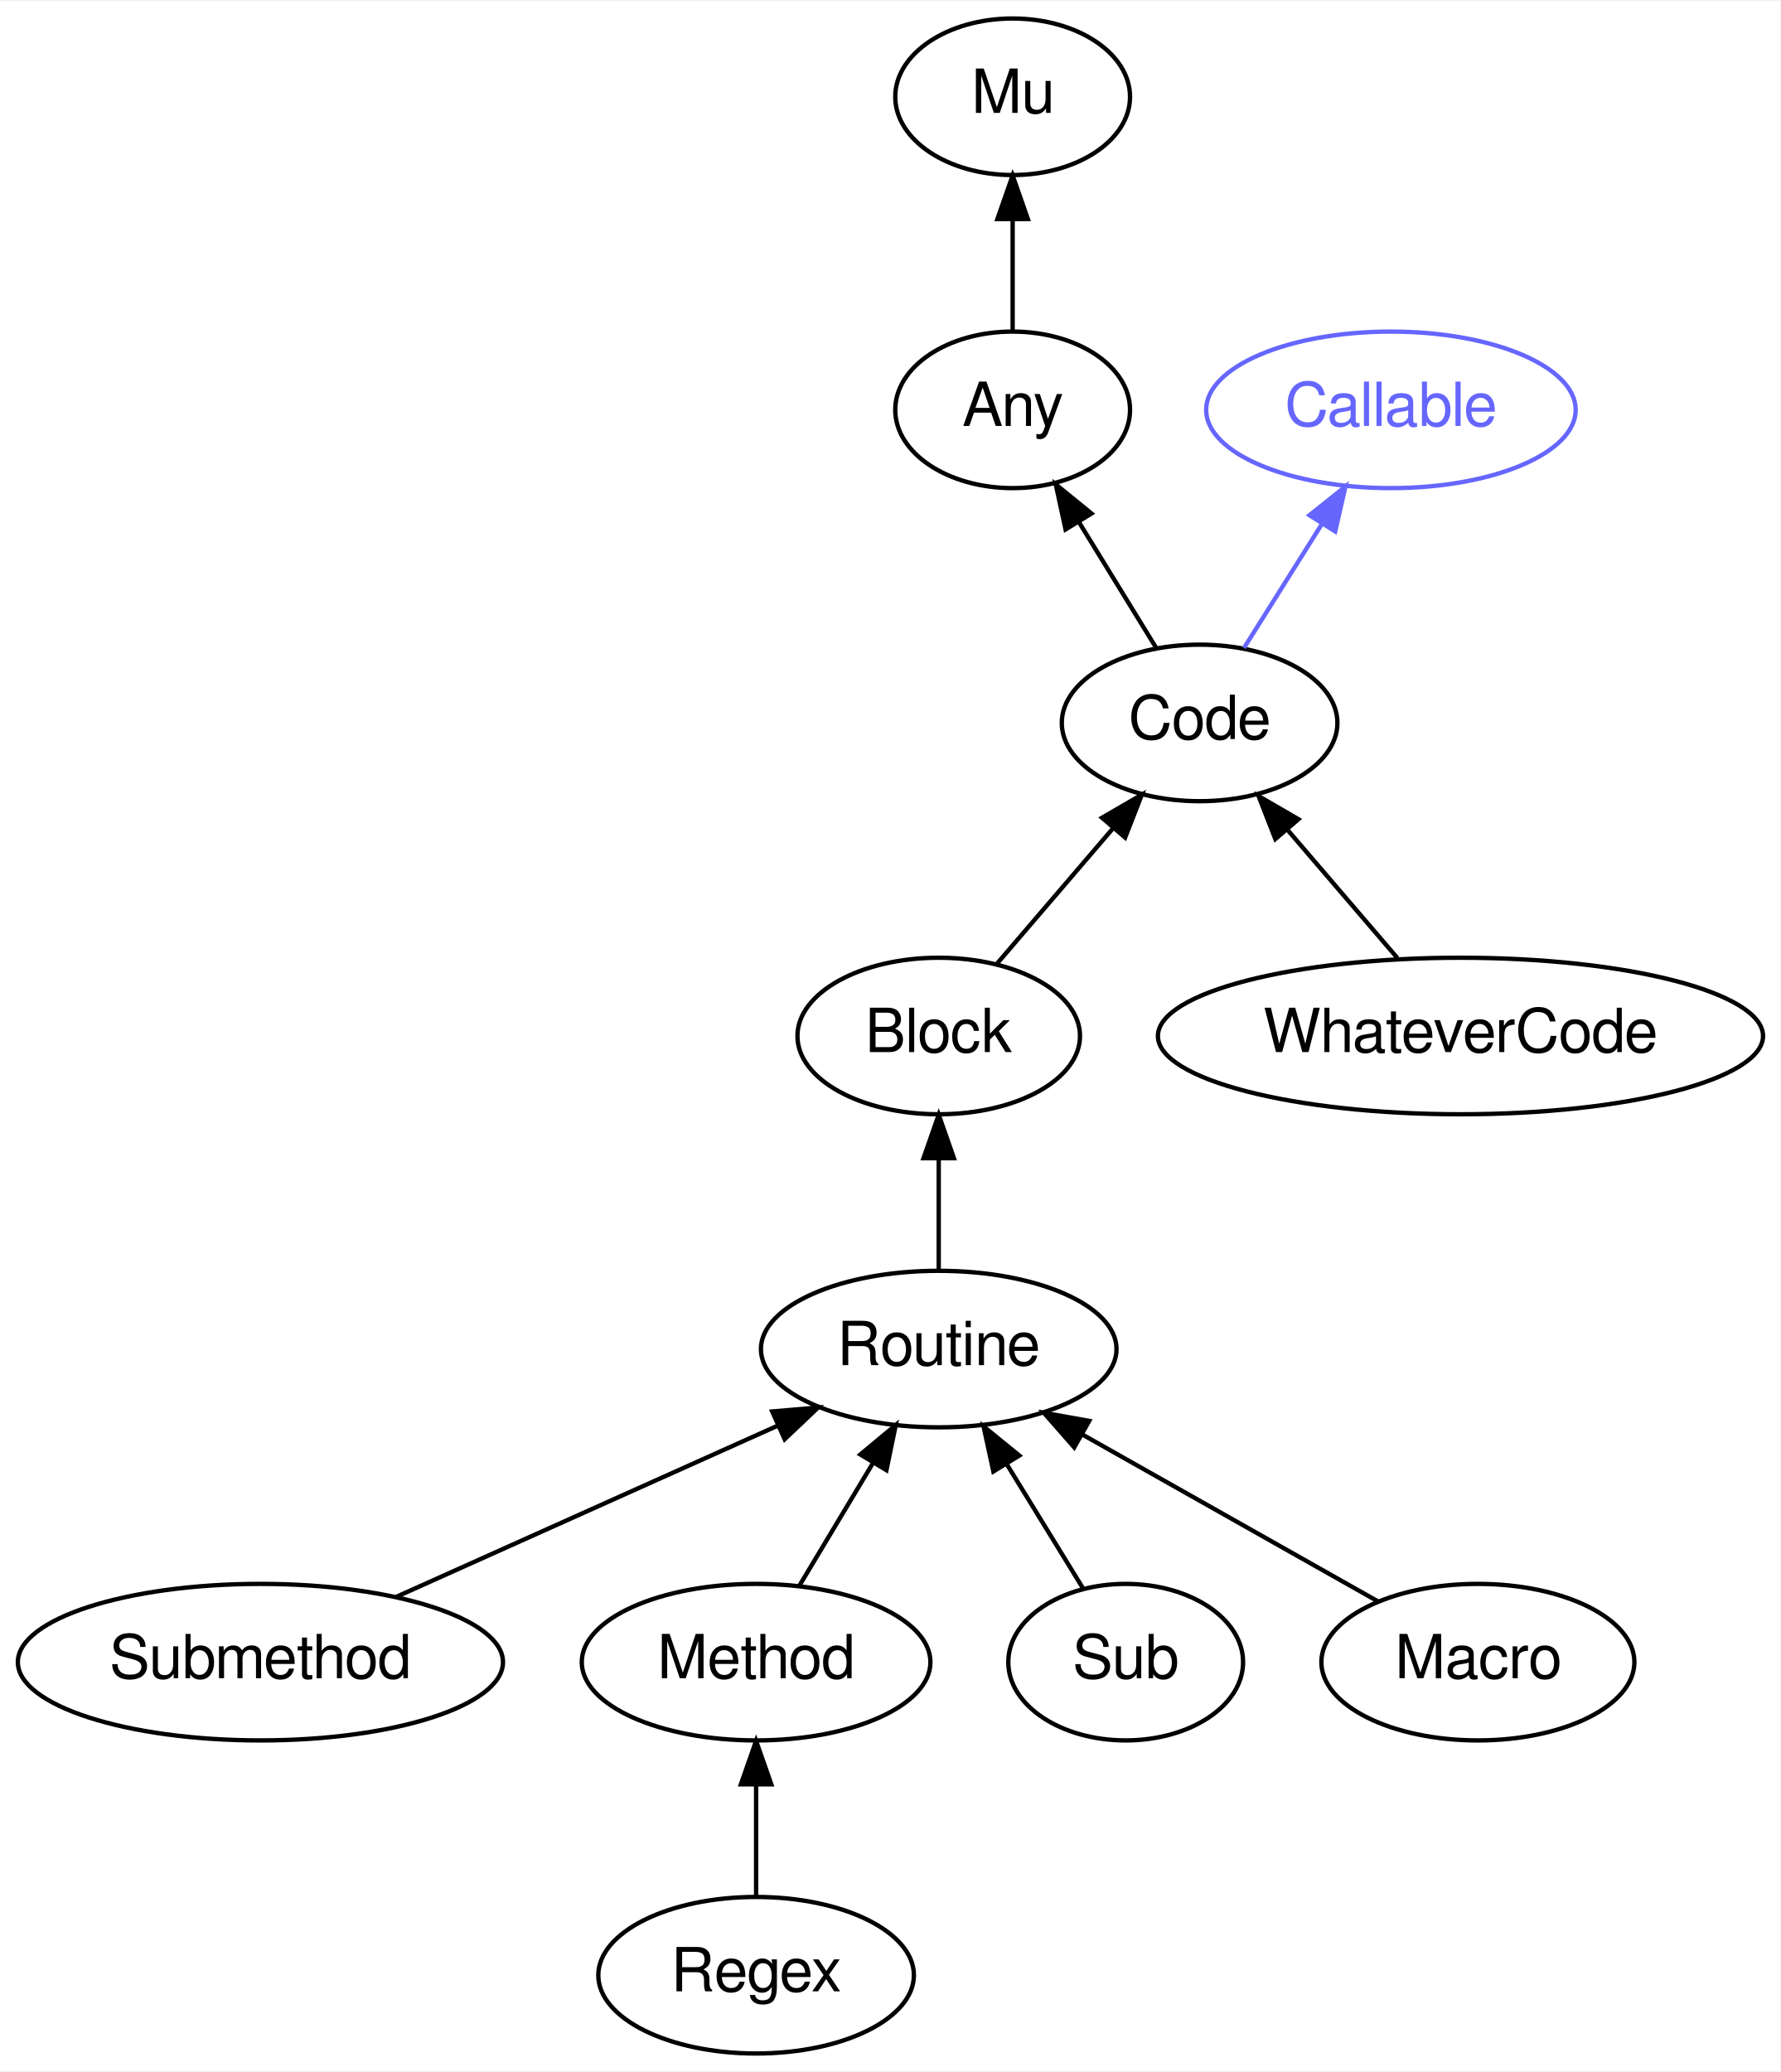
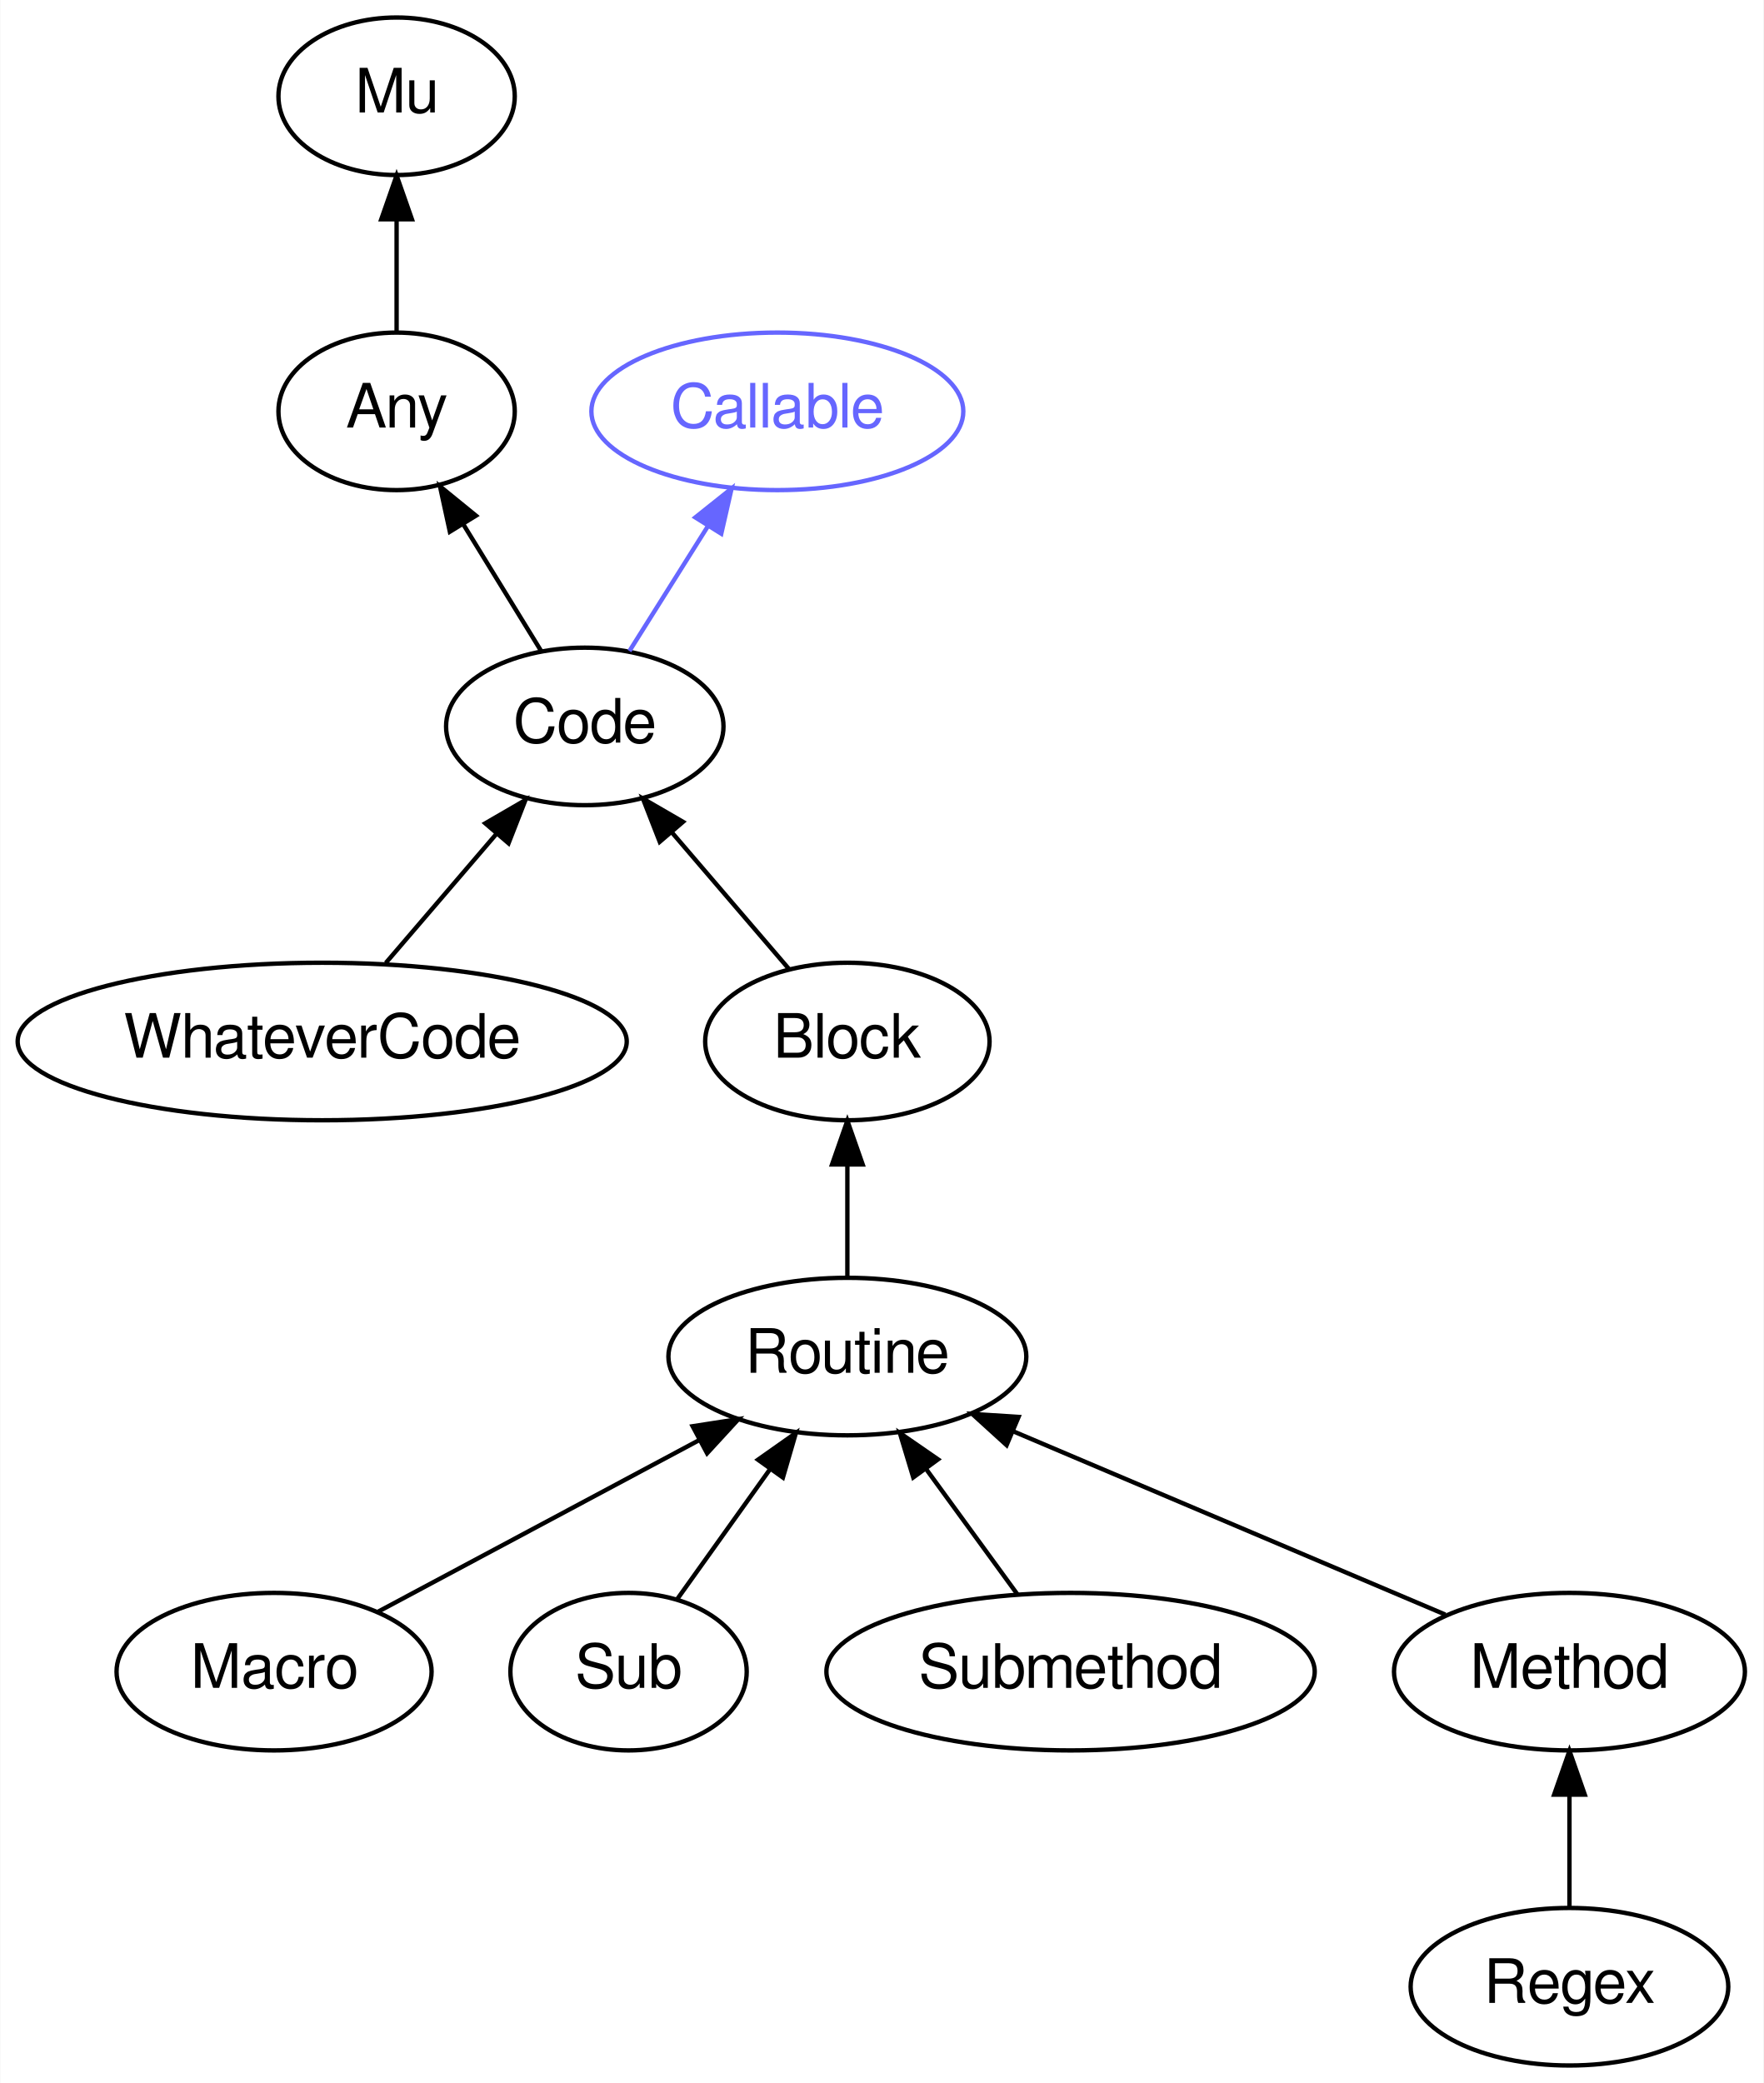
- <svg xmlns="http://www.w3.org/2000/svg" xmlns:xlink="http://www.w3.org/1999/xlink" width="409pt" height="476pt" viewBox="0.00 0.00 409.44 476.00">
+ <svg xmlns="http://www.w3.org/2000/svg" xmlns:xlink="http://www.w3.org/1999/xlink" width="403pt" height="476pt" viewBox="0.00 0.00 402.84 476.00">
  <g id="graph0" class="graph" transform="scale(1 1) rotate(0) translate(4 472)">
-     <polygon fill="white" stroke="none" points="-4,4 -4,-472 405.439,-472 405.439,4 -4,4" />
+     <polygon fill="white" stroke="none" points="-4,4 -4,-472 398.84,-472 398.84,4 -4,4" />
    <g id="node1" class="node">
      <g id="a_node1">
        <a xlink:href="/type/Code" xlink:title="Code">
-           <ellipse fill="none" stroke="#000000" cx="271.895" cy="-306" rx="31.695" ry="18" />
-           <text text-anchor="middle" x="271.895" y="-302.3" font-family="FreeSans" font-size="14.00" fill="#000000">Code</text>
+           <ellipse fill="none" stroke="#000000" cx="129.544" cy="-306" rx="31.695" ry="18" />
+           <text text-anchor="middle" x="129.544" y="-302.3" font-family="FreeSans" font-size="14.00" fill="#000000">Code</text>
        </a>
      </g>
    </g>
    <g id="node3" class="node">
      <g id="a_node3">
        <a xlink:href="/type/Any" xlink:title="Any">
-           <ellipse fill="none" stroke="#000000" cx="228.895" cy="-378" rx="27" ry="18" />
-           <text text-anchor="middle" x="228.895" y="-374.3" font-family="FreeSans" font-size="14.00" fill="#000000">Any</text>
+           <ellipse fill="none" stroke="#000000" cx="86.544" cy="-378" rx="27" ry="18" />
+           <text text-anchor="middle" x="86.544" y="-374.3" font-family="FreeSans" font-size="14.00" fill="#000000">Any</text>
        </a>
      </g>
    </g>
    <g id="edge1" class="edge">
-       <path fill="none" stroke="#000000" d="M261.922,-323.235C256.658,-331.805 250.084,-342.506 244.191,-352.1" />
-       <polygon fill="#000000" stroke="#000000" points="241.066,-350.5 238.814,-360.853 247.031,-354.164 241.066,-350.5" />
+       <path fill="none" stroke="#000000" d="M119.571,-323.235C114.306,-331.805 107.733,-342.506 101.84,-352.1" />
+       <polygon fill="#000000" stroke="#000000" points="98.715,-350.5 96.463,-360.853 104.679,-354.164 98.715,-350.5" />
    </g>
    <g id="node4" class="node">
      <g id="a_node4">
        <a xlink:href="/type/Callable" xlink:title="Callable">
-           <ellipse fill="none" stroke="#6666ff" cx="315.895" cy="-378" rx="42.494" ry="18" />
-           <text text-anchor="middle" x="315.895" y="-374.3" font-family="FreeSans" font-size="14.00" fill="#6666ff">Callable</text>
+           <ellipse fill="none" stroke="#6666ff" cx="173.544" cy="-378" rx="42.494" ry="18" />
+           <text text-anchor="middle" x="173.544" y="-374.3" font-family="FreeSans" font-size="14.00" fill="#6666ff">Callable</text>
        </a>
      </g>
    </g>
    <g id="edge11" class="edge">
-       <path fill="none" stroke="#6666ff" d="M282.1,-323.235C287.41,-331.683 294.021,-342.201 299.985,-351.688" />
-       <polygon fill="#6666ff" stroke="#6666ff" points="297.155,-353.763 305.44,-360.367 303.081,-350.038 297.155,-353.763" />
+       <path fill="none" stroke="#6666ff" d="M139.749,-323.235C145.059,-331.683 151.67,-342.201 157.633,-351.688" />
+       <polygon fill="#6666ff" stroke="#6666ff" points="154.804,-353.763 163.089,-360.367 160.73,-350.038 154.804,-353.763" />
    </g>
    <g id="node2" class="node">
      <g id="a_node2">
        <a xlink:href="/type/Mu" xlink:title="Mu">
-           <ellipse fill="none" stroke="#000000" cx="228.895" cy="-450" rx="27" ry="18" />
-           <text text-anchor="middle" x="228.895" y="-446.3" font-family="FreeSans" font-size="14.00" fill="#000000">Mu</text>
+           <ellipse fill="none" stroke="#000000" cx="86.544" cy="-450" rx="27" ry="18" />
+           <text text-anchor="middle" x="86.544" y="-446.3" font-family="FreeSans" font-size="14.00" fill="#000000">Mu</text>
        </a>
      </g>
    </g>
    <g id="edge2" class="edge">
-       <path fill="none" stroke="#000000" d="M228.895,-396.303C228.895,-404.017 228.895,-413.288 228.895,-421.888" />
-       <polygon fill="#000000" stroke="#000000" points="225.395,-421.896 228.895,-431.896 232.395,-421.896 225.395,-421.896" />
+       <path fill="none" stroke="#000000" d="M86.544,-396.303C86.544,-404.017 86.544,-413.288 86.544,-421.888" />
+       <polygon fill="#000000" stroke="#000000" points="83.044,-421.896 86.544,-431.896 90.044,-421.896 83.044,-421.896" />
    </g>
    <g id="node5" class="node">
      <g id="a_node5">
-         <a xlink:href="/type/Block" xlink:title="Block">
-           <ellipse fill="none" stroke="#000000" cx="211.895" cy="-234" rx="32.494" ry="18" />
-           <text text-anchor="middle" x="211.895" y="-230.3" font-family="FreeSans" font-size="14.00" fill="#000000">Block</text>
+         <a xlink:href="/type/WhateverCode" xlink:title="WhateverCode">
+           <ellipse fill="none" stroke="#000000" cx="69.544" cy="-234" rx="69.588" ry="18" />
+           <text text-anchor="middle" x="69.544" y="-230.3" font-family="FreeSans" font-size="14.00" fill="#000000">WhateverCode</text>
        </a>
      </g>
    </g>
    <g id="edge3" class="edge">
-       <path fill="none" stroke="#000000" d="M225.211,-250.535C233.057,-259.689 243.135,-271.446 251.918,-281.693" />
-       <polygon fill="#000000" stroke="#000000" points="249.451,-284.193 258.616,-289.508 254.766,-279.638 249.451,-284.193" />
+       <path fill="none" stroke="#000000" d="M84.068,-251.945C91.655,-260.796 101.06,-271.769 109.345,-281.434" />
+       <polygon fill="#000000" stroke="#000000" points="106.81,-283.856 115.976,-289.171 112.125,-279.3 106.81,-283.856" />
    </g>
    <g id="node6" class="node">
      <g id="a_node6">
-         <a xlink:href="/type/WhateverCode" xlink:title="WhateverCode">
-           <ellipse fill="none" stroke="#000000" cx="331.895" cy="-234" rx="69.588" ry="18" />
-           <text text-anchor="middle" x="331.895" y="-230.3" font-family="FreeSans" font-size="14.00" fill="#000000">WhateverCode</text>
+         <a xlink:href="/type/Block" xlink:title="Block">
+           <ellipse fill="none" stroke="#000000" cx="189.544" cy="-234" rx="32.494" ry="18" />
+           <text text-anchor="middle" x="189.544" y="-230.3" font-family="FreeSans" font-size="14.00" fill="#000000">Block</text>
        </a>
      </g>
    </g>
    <g id="edge4" class="edge">
-       <path fill="none" stroke="#000000" d="M317.371,-251.945C309.784,-260.796 300.379,-271.769 292.094,-281.434" />
-       <polygon fill="#000000" stroke="#000000" points="289.314,-279.3 285.463,-289.171 294.628,-283.856 289.314,-279.3" />
+       <path fill="none" stroke="#000000" d="M176.228,-250.535C168.382,-259.689 158.304,-271.446 149.521,-281.693" />
+       <polygon fill="#000000" stroke="#000000" points="146.673,-279.638 142.823,-289.508 151.988,-284.193 146.673,-279.638" />
    </g>
    <g id="node7" class="node">
      <g id="a_node7">
        <a xlink:href="/type/Routine" xlink:title="Routine">
-           <ellipse fill="none" stroke="#000000" cx="211.895" cy="-162" rx="40.893" ry="18" />
-           <text text-anchor="middle" x="211.895" y="-158.3" font-family="FreeSans" font-size="14.00" fill="#000000">Routine</text>
+           <ellipse fill="none" stroke="#000000" cx="189.544" cy="-162" rx="40.893" ry="18" />
+           <text text-anchor="middle" x="189.544" y="-158.3" font-family="FreeSans" font-size="14.00" fill="#000000">Routine</text>
        </a>
      </g>
    </g>
    <g id="edge5" class="edge">
-       <path fill="none" stroke="#000000" d="M211.895,-180.303C211.895,-188.017 211.895,-197.288 211.895,-205.888" />
-       <polygon fill="#000000" stroke="#000000" points="208.395,-205.896 211.895,-215.896 215.395,-205.896 208.395,-205.896" />
+       <path fill="none" stroke="#000000" d="M189.544,-180.303C189.544,-188.017 189.544,-197.288 189.544,-205.888" />
+       <polygon fill="#000000" stroke="#000000" points="186.044,-205.896 189.544,-215.896 193.044,-205.896 186.044,-205.896" />
    </g>
    <g id="node8" class="node">
      <g id="a_node8">
-         <a xlink:href="/type/Submethod" xlink:title="Submethod">
-           <ellipse fill="none" stroke="#000000" cx="55.895" cy="-90" rx="55.79" ry="18" />
-           <text text-anchor="middle" x="55.895" y="-86.3" font-family="FreeSans" font-size="14.00" fill="#000000">Submethod</text>
+         <a xlink:href="/type/Macro" xlink:title="Macro">
+           <ellipse fill="none" stroke="#000000" cx="58.544" cy="-90" rx="35.995" ry="18" />
+           <text text-anchor="middle" x="58.544" y="-86.3" font-family="FreeSans" font-size="14.00" fill="#000000">Macro</text>
        </a>
      </g>
    </g>
    <g id="edge6" class="edge">
-       <path fill="none" stroke="#000000" d="M87.089,-104.997C112.351,-116.333 148.007,-132.332 174.743,-144.329" />
-       <polygon fill="#000000" stroke="#000000" points="173.597,-147.651 184.154,-148.552 176.463,-141.265 173.597,-147.651" />
+       <path fill="none" stroke="#000000" d="M82.267,-103.676C102.745,-114.619 132.573,-130.557 155.581,-142.852" />
+       <polygon fill="#000000" stroke="#000000" points="154.191,-146.078 164.661,-147.704 157.49,-139.904 154.191,-146.078" />
    </g>
    <g id="node9" class="node">
      <g id="a_node9">
-         <a xlink:href="/type/Method" xlink:title="Method">
-           <ellipse fill="none" stroke="#000000" cx="169.895" cy="-90" rx="40.094" ry="18" />
-           <text text-anchor="middle" x="169.895" y="-86.3" font-family="FreeSans" font-size="14.00" fill="#000000">Method</text>
+         <a xlink:href="/type/Sub" xlink:title="Sub">
+           <ellipse fill="none" stroke="#000000" cx="139.544" cy="-90" rx="27" ry="18" />
+           <text text-anchor="middle" x="139.544" y="-86.3" font-family="FreeSans" font-size="14.00" fill="#000000">Sub</text>
        </a>
      </g>
    </g>
    <g id="edge7" class="edge">
-       <path fill="none" stroke="#000000" d="M179.848,-107.589C184.922,-116.045 191.198,-126.506 196.848,-135.922" />
-       <polygon fill="#000000" stroke="#000000" points="193.867,-137.756 202.013,-144.53 199.869,-134.154 193.867,-137.756" />
+       <path fill="none" stroke="#000000" d="M150.64,-106.535C156.871,-115.258 164.791,-126.346 171.856,-136.238" />
+       <polygon fill="#000000" stroke="#000000" points="169.121,-138.43 177.782,-144.533 174.817,-134.361 169.121,-138.43" />
    </g>
    <g id="node10" class="node">
      <g id="a_node10">
-         <a xlink:href="/type/Sub" xlink:title="Sub">
-           <ellipse fill="none" stroke="#000000" cx="254.895" cy="-90" rx="27" ry="18" />
-           <text text-anchor="middle" x="254.895" y="-86.3" font-family="FreeSans" font-size="14.00" fill="#000000">Sub</text>
+         <a xlink:href="/type/Submethod" xlink:title="Submethod">
+           <ellipse fill="none" stroke="#000000" cx="240.544" cy="-90" rx="55.79" ry="18" />
+           <text text-anchor="middle" x="240.544" y="-86.3" font-family="FreeSans" font-size="14.00" fill="#000000">Submethod</text>
        </a>
      </g>
    </g>
    <g id="edge8" class="edge">
-       <path fill="none" stroke="#000000" d="M245.138,-106.884C239.955,-115.321 233.459,-125.896 227.588,-135.453" />
-       <polygon fill="#000000" stroke="#000000" points="224.465,-133.85 222.213,-144.203 230.43,-137.514 224.465,-133.85" />
+       <path fill="none" stroke="#000000" d="M228.458,-107.589C222.233,-116.132 214.518,-126.722 207.603,-136.213" />
+       <polygon fill="#000000" stroke="#000000" points="204.603,-134.387 201.543,-144.53 210.261,-138.509 204.603,-134.387" />
    </g>
    <g id="node11" class="node">
      <g id="a_node11">
-         <a xlink:href="/type/Macro" xlink:title="Macro">
-           <ellipse fill="none" stroke="#000000" cx="335.895" cy="-90" rx="35.995" ry="18" />
-           <text text-anchor="middle" x="335.895" y="-86.3" font-family="FreeSans" font-size="14.00" fill="#000000">Macro</text>
+         <a xlink:href="/type/Method" xlink:title="Method">
+           <ellipse fill="none" stroke="#000000" cx="354.544" cy="-90" rx="40.094" ry="18" />
+           <text text-anchor="middle" x="354.544" y="-86.3" font-family="FreeSans" font-size="14.00" fill="#000000">Method</text>
        </a>
      </g>
    </g>
    <g id="edge9" class="edge">
-       <path fill="none" stroke="#000000" d="M312.862,-104.002C293.742,-114.796 266.306,-130.284 244.858,-142.392" />
-       <polygon fill="#000000" stroke="#000000" points="243.062,-139.386 236.075,-147.35 246.504,-145.482 243.062,-139.386" />
+       <path fill="none" stroke="#000000" d="M326.179,-103.033C298.909,-114.603 257.508,-132.167 227.427,-144.928" />
+       <polygon fill="#000000" stroke="#000000" points="225.929,-141.762 218.09,-148.889 228.663,-148.206 225.929,-141.762" />
    </g>
    <g id="node12" class="node">
      <g id="a_node12">
        <a xlink:href="/type/Regex" xlink:title="Regex">
-           <ellipse fill="none" stroke="#000000" cx="169.895" cy="-18" rx="36.294" ry="18" />
-           <text text-anchor="middle" x="169.895" y="-14.3" font-family="FreeSans" font-size="14.00" fill="#000000">Regex</text>
+           <ellipse fill="none" stroke="#000000" cx="354.544" cy="-18" rx="36.294" ry="18" />
+           <text text-anchor="middle" x="354.544" y="-14.3" font-family="FreeSans" font-size="14.00" fill="#000000">Regex</text>
        </a>
      </g>
    </g>
    <g id="edge10" class="edge">
-       <path fill="none" stroke="#000000" d="M169.895,-36.303C169.895,-44.017 169.895,-53.288 169.895,-61.888" />
-       <polygon fill="#000000" stroke="#000000" points="166.395,-61.896 169.895,-71.896 173.395,-61.896 166.395,-61.896" />
+       <path fill="none" stroke="#000000" d="M354.544,-36.303C354.544,-44.017 354.544,-53.288 354.544,-61.888" />
+       <polygon fill="#000000" stroke="#000000" points="351.044,-61.896 354.544,-71.896 358.044,-61.896 351.044,-61.896" />
    </g>
  </g>
</svg>
